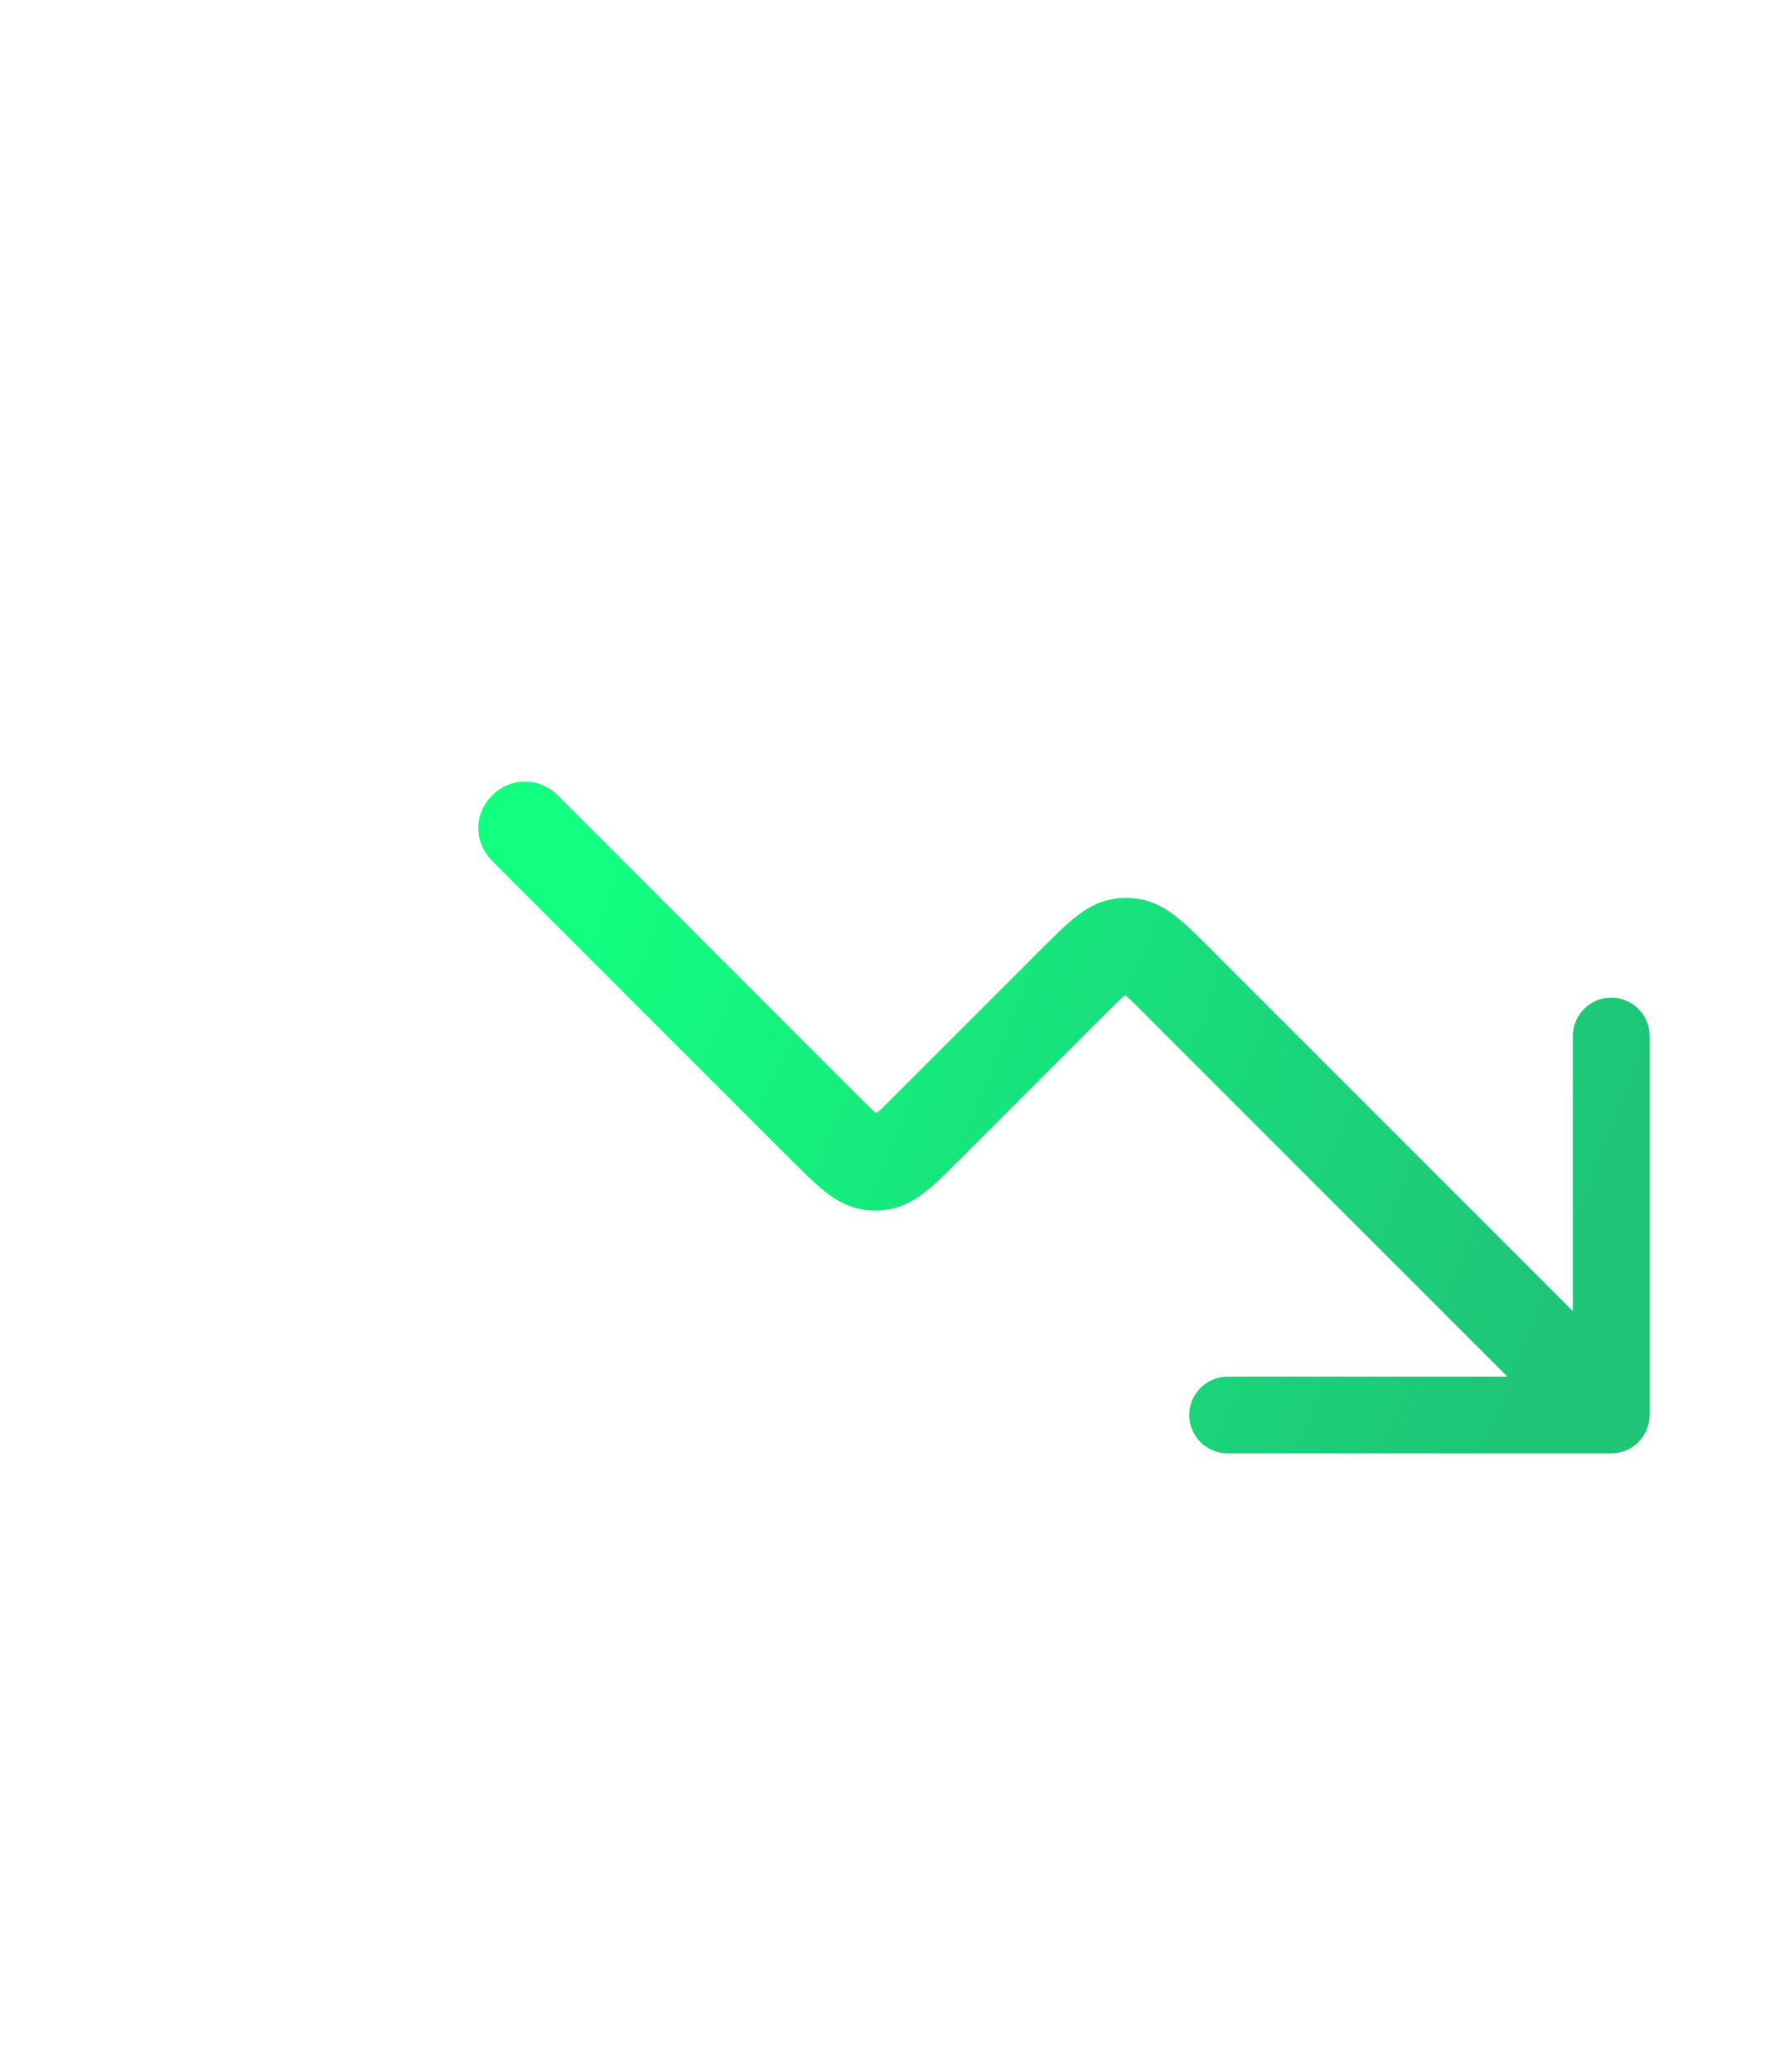
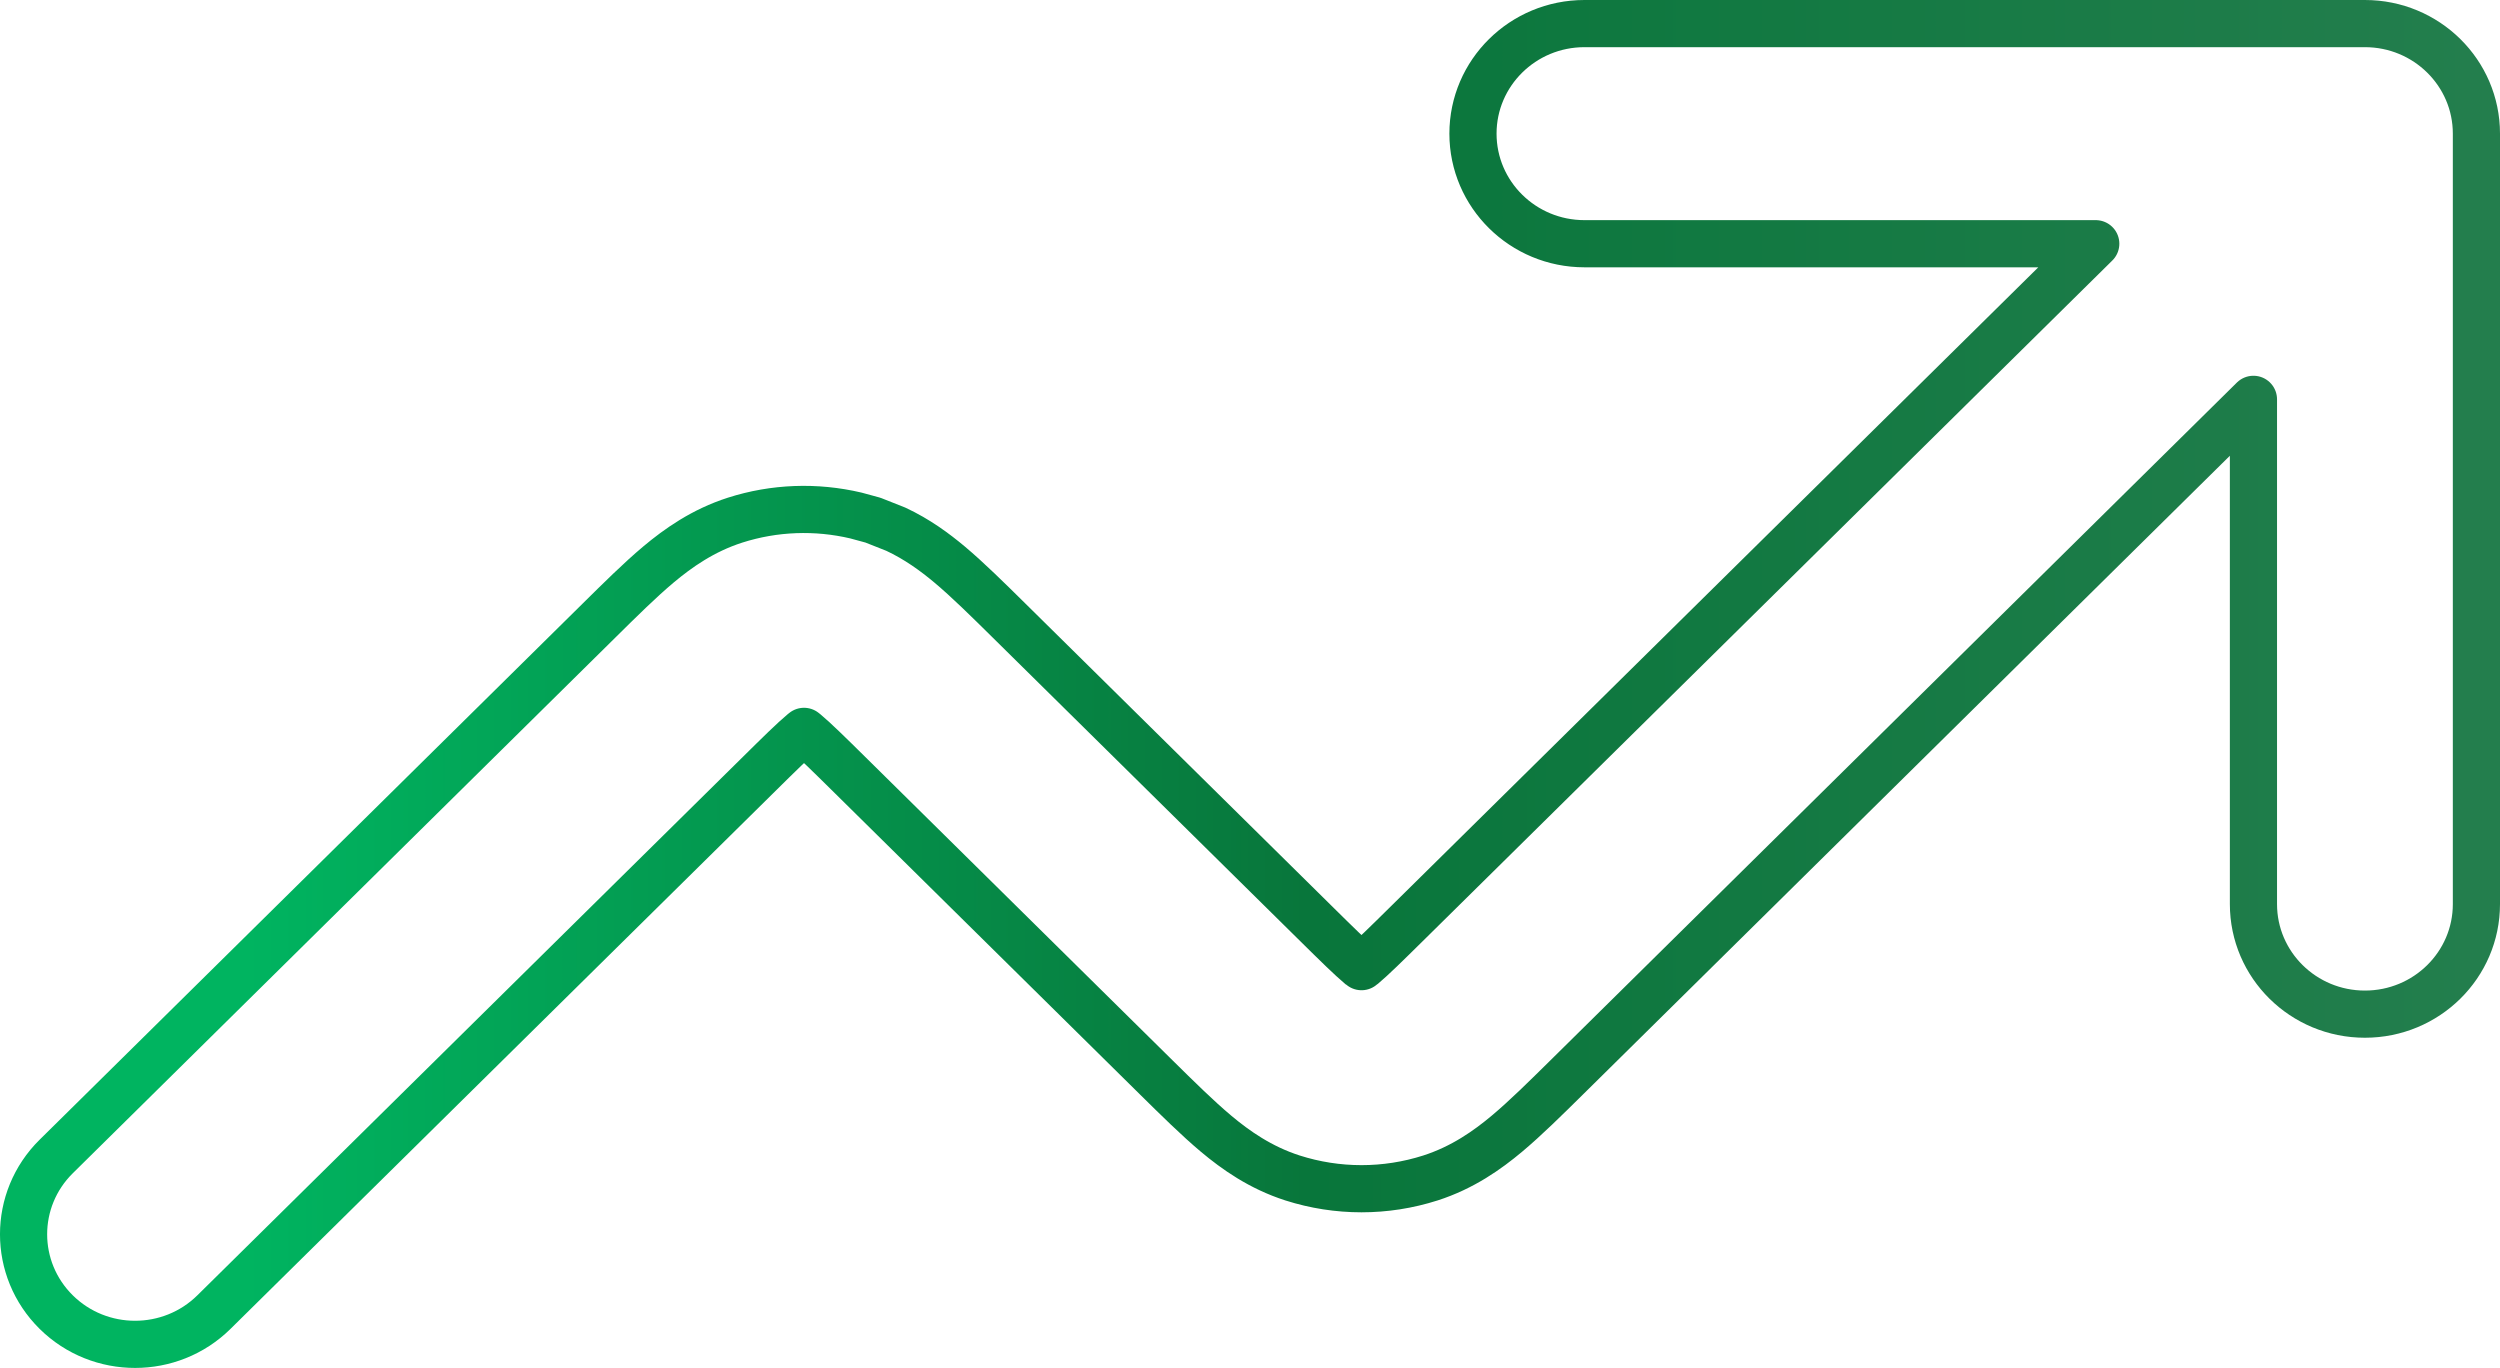
- <svg xmlns="http://www.w3.org/2000/svg" width="46" height="54" viewBox="0 0 46 54" fill="none">
-   <path d="M43 27C43 26.448 42.552 26 42 26C41.448 26 41 26.448 41 27V34.172L31.535 24.708C31.293 24.465 31.051 24.223 30.828 24.03C30.599 23.831 30.338 23.635 30.022 23.518C29.589 23.361 29.117 23.361 28.684 23.518C28.368 23.634 28.107 23.831 27.878 24.03C27.656 24.223 27.413 24.465 27.17 24.708L23.343 28.535C23.07 28.808 22.947 28.93 22.854 29.005C22.85 29.009 22.846 29.012 22.842 29.015C22.838 29.012 22.835 29.009 22.831 29.005C22.738 28.93 22.614 28.808 22.341 28.535L14.536 20.729C14.053 20.247 13.311 20.247 12.828 20.729C12.346 21.211 12.346 21.954 12.828 22.436L20.634 30.242C20.877 30.484 21.119 30.726 21.341 30.919C21.57 31.118 21.831 31.315 22.147 31.431C22.581 31.589 23.053 31.589 23.486 31.431C23.802 31.315 24.063 31.118 24.292 30.919C24.515 30.726 24.757 30.484 24.999 30.242L28.828 26.413C29.102 26.139 29.224 26.018 29.317 25.942C29.32 25.939 29.324 25.936 29.328 25.933C29.332 25.936 29.335 25.939 29.338 25.942C29.431 26.018 29.554 26.139 29.827 26.413L39.293 35.878H32C31.448 35.878 31 36.326 31 36.878C31 37.431 31.448 37.878 32 37.878H42C42.552 37.878 43 37.431 43 36.878V27Z" fill="url(#paint0_linear_earn)" />
+ <svg xmlns="http://www.w3.org/2000/svg" width="53" height="29" viewBox="0 0 53 29" fill="none">
+   <path d="M52.5 19.167C52.5 20.456 51.442 21.5 50.136 21.5C48.831 21.5 47.773 20.456 47.773 19.167V8.466L33.21 22.845C32.77 23.279 32.34 23.705 31.947 24.034C31.534 24.38 31.009 24.753 30.325 24.973C29.375 25.277 28.352 25.277 27.402 24.973C26.718 24.753 26.193 24.38 25.78 24.034C25.388 23.705 24.957 23.279 24.517 22.845L18.047 16.457C17.552 15.968 17.279 15.7 17.068 15.523C17.061 15.517 17.052 15.511 17.045 15.505C17.038 15.511 17.03 15.517 17.022 15.523C16.811 15.7 16.539 15.968 16.044 16.457L4.535 27.817C3.612 28.728 2.115 28.728 1.192 27.817C0.269 26.905 0.269 25.428 1.192 24.517L12.699 13.156C13.139 12.721 13.569 12.295 13.961 11.966C14.375 11.62 14.899 11.247 15.584 11.027C16.415 10.761 17.302 10.73 18.146 10.929L18.506 11.027L18.991 11.219C19.447 11.432 19.819 11.707 20.129 11.966C20.521 12.295 20.951 12.721 21.392 13.156L27.862 19.543C28.357 20.032 28.63 20.3 28.84 20.477C28.848 20.483 28.857 20.487 28.864 20.493C28.87 20.487 28.879 20.483 28.887 20.477C29.097 20.3 29.37 20.032 29.865 19.543L44.43 5.167H33.591C32.285 5.167 31.227 4.122 31.227 2.833C31.227 1.545 32.285 0.5 33.591 0.5H50.136C51.442 0.5 52.5 1.545 52.5 2.833V19.167Z" stroke="url(#paint0_linear_earn)" stroke-linecap="round" stroke-linejoin="round" />
  <defs>
-     <linearGradient id="paint0_linear_earn" x1="15" y1="25" x2="40" y2="35" gradientUnits="userSpaceOnUse">
-       <stop stop-color="#12FF80" />
-       <stop offset="0.5" stop-color="#18E07B" />
-       <stop offset="1" stop-color="#1EC577" />
+     <linearGradient id="paint0_linear_earn" x1="5.212" y1="14.5" x2="52.5" y2="14.5" gradientUnits="userSpaceOnUse">
+       <stop stop-color="#00B460" />
+       <stop offset="0.476" stop-color="#08763B" />
+       <stop offset="1" stop-color="#237E4D" />
    </linearGradient>
  </defs>
</svg>
